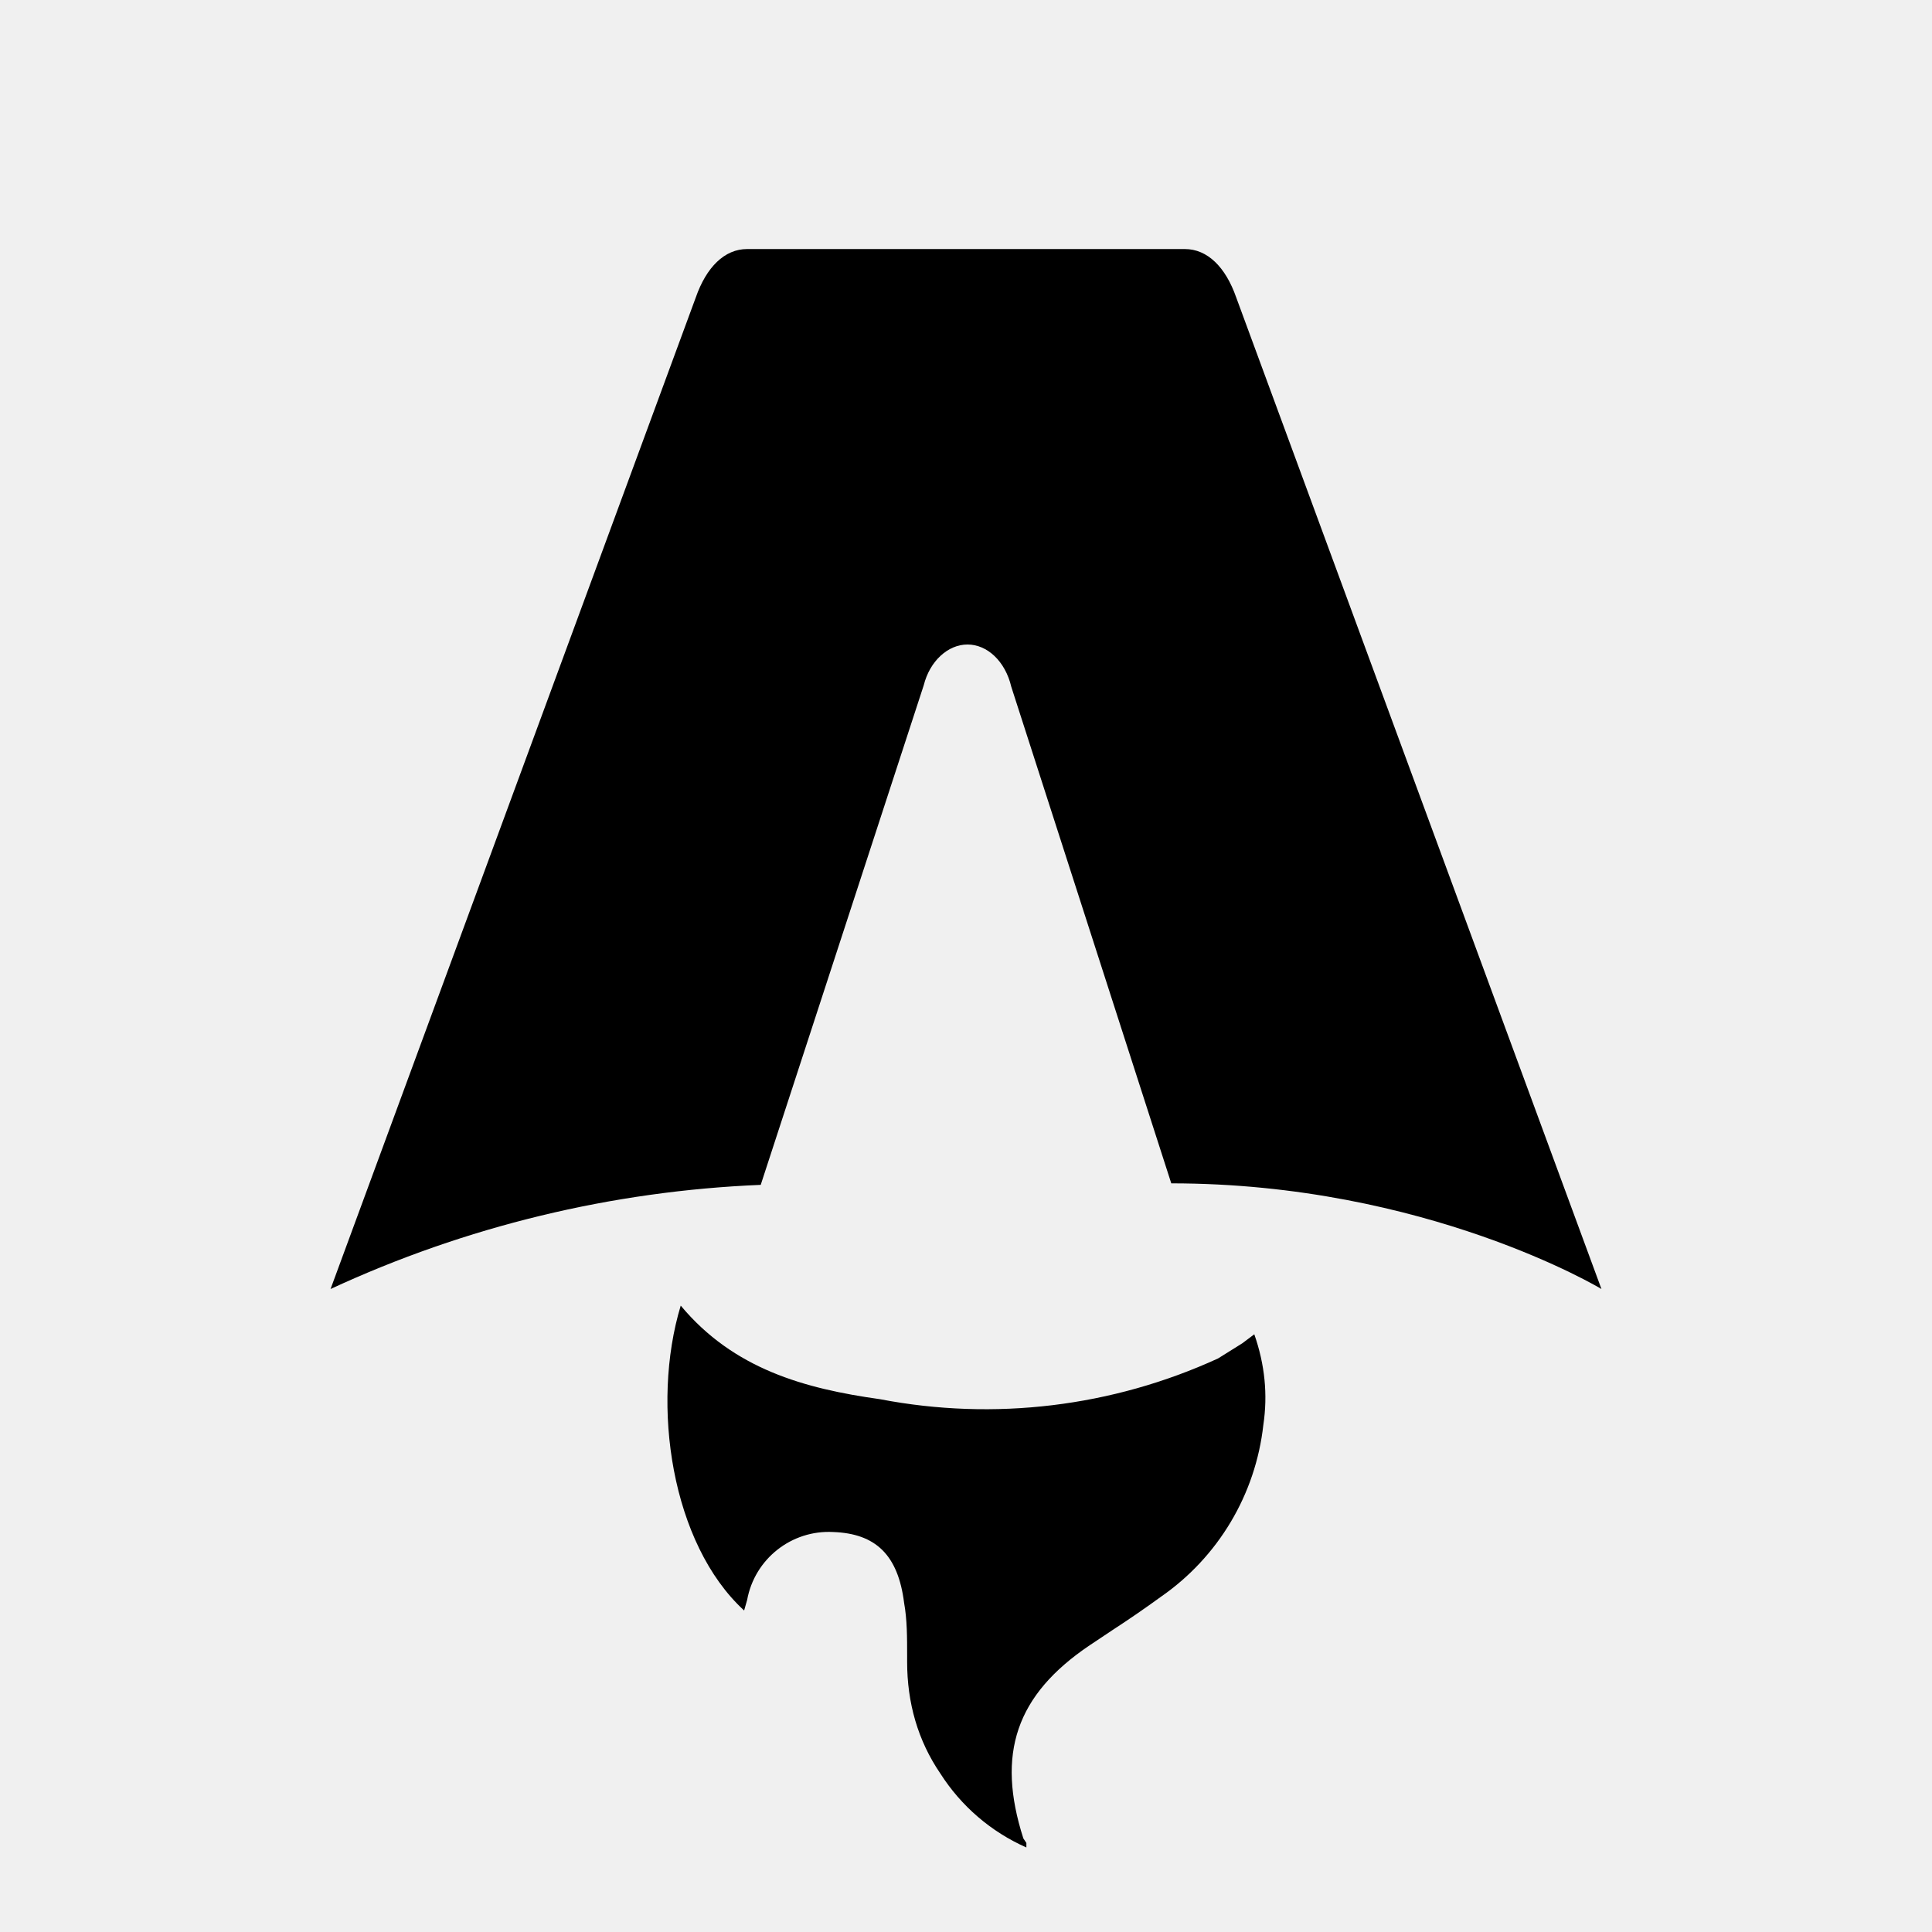
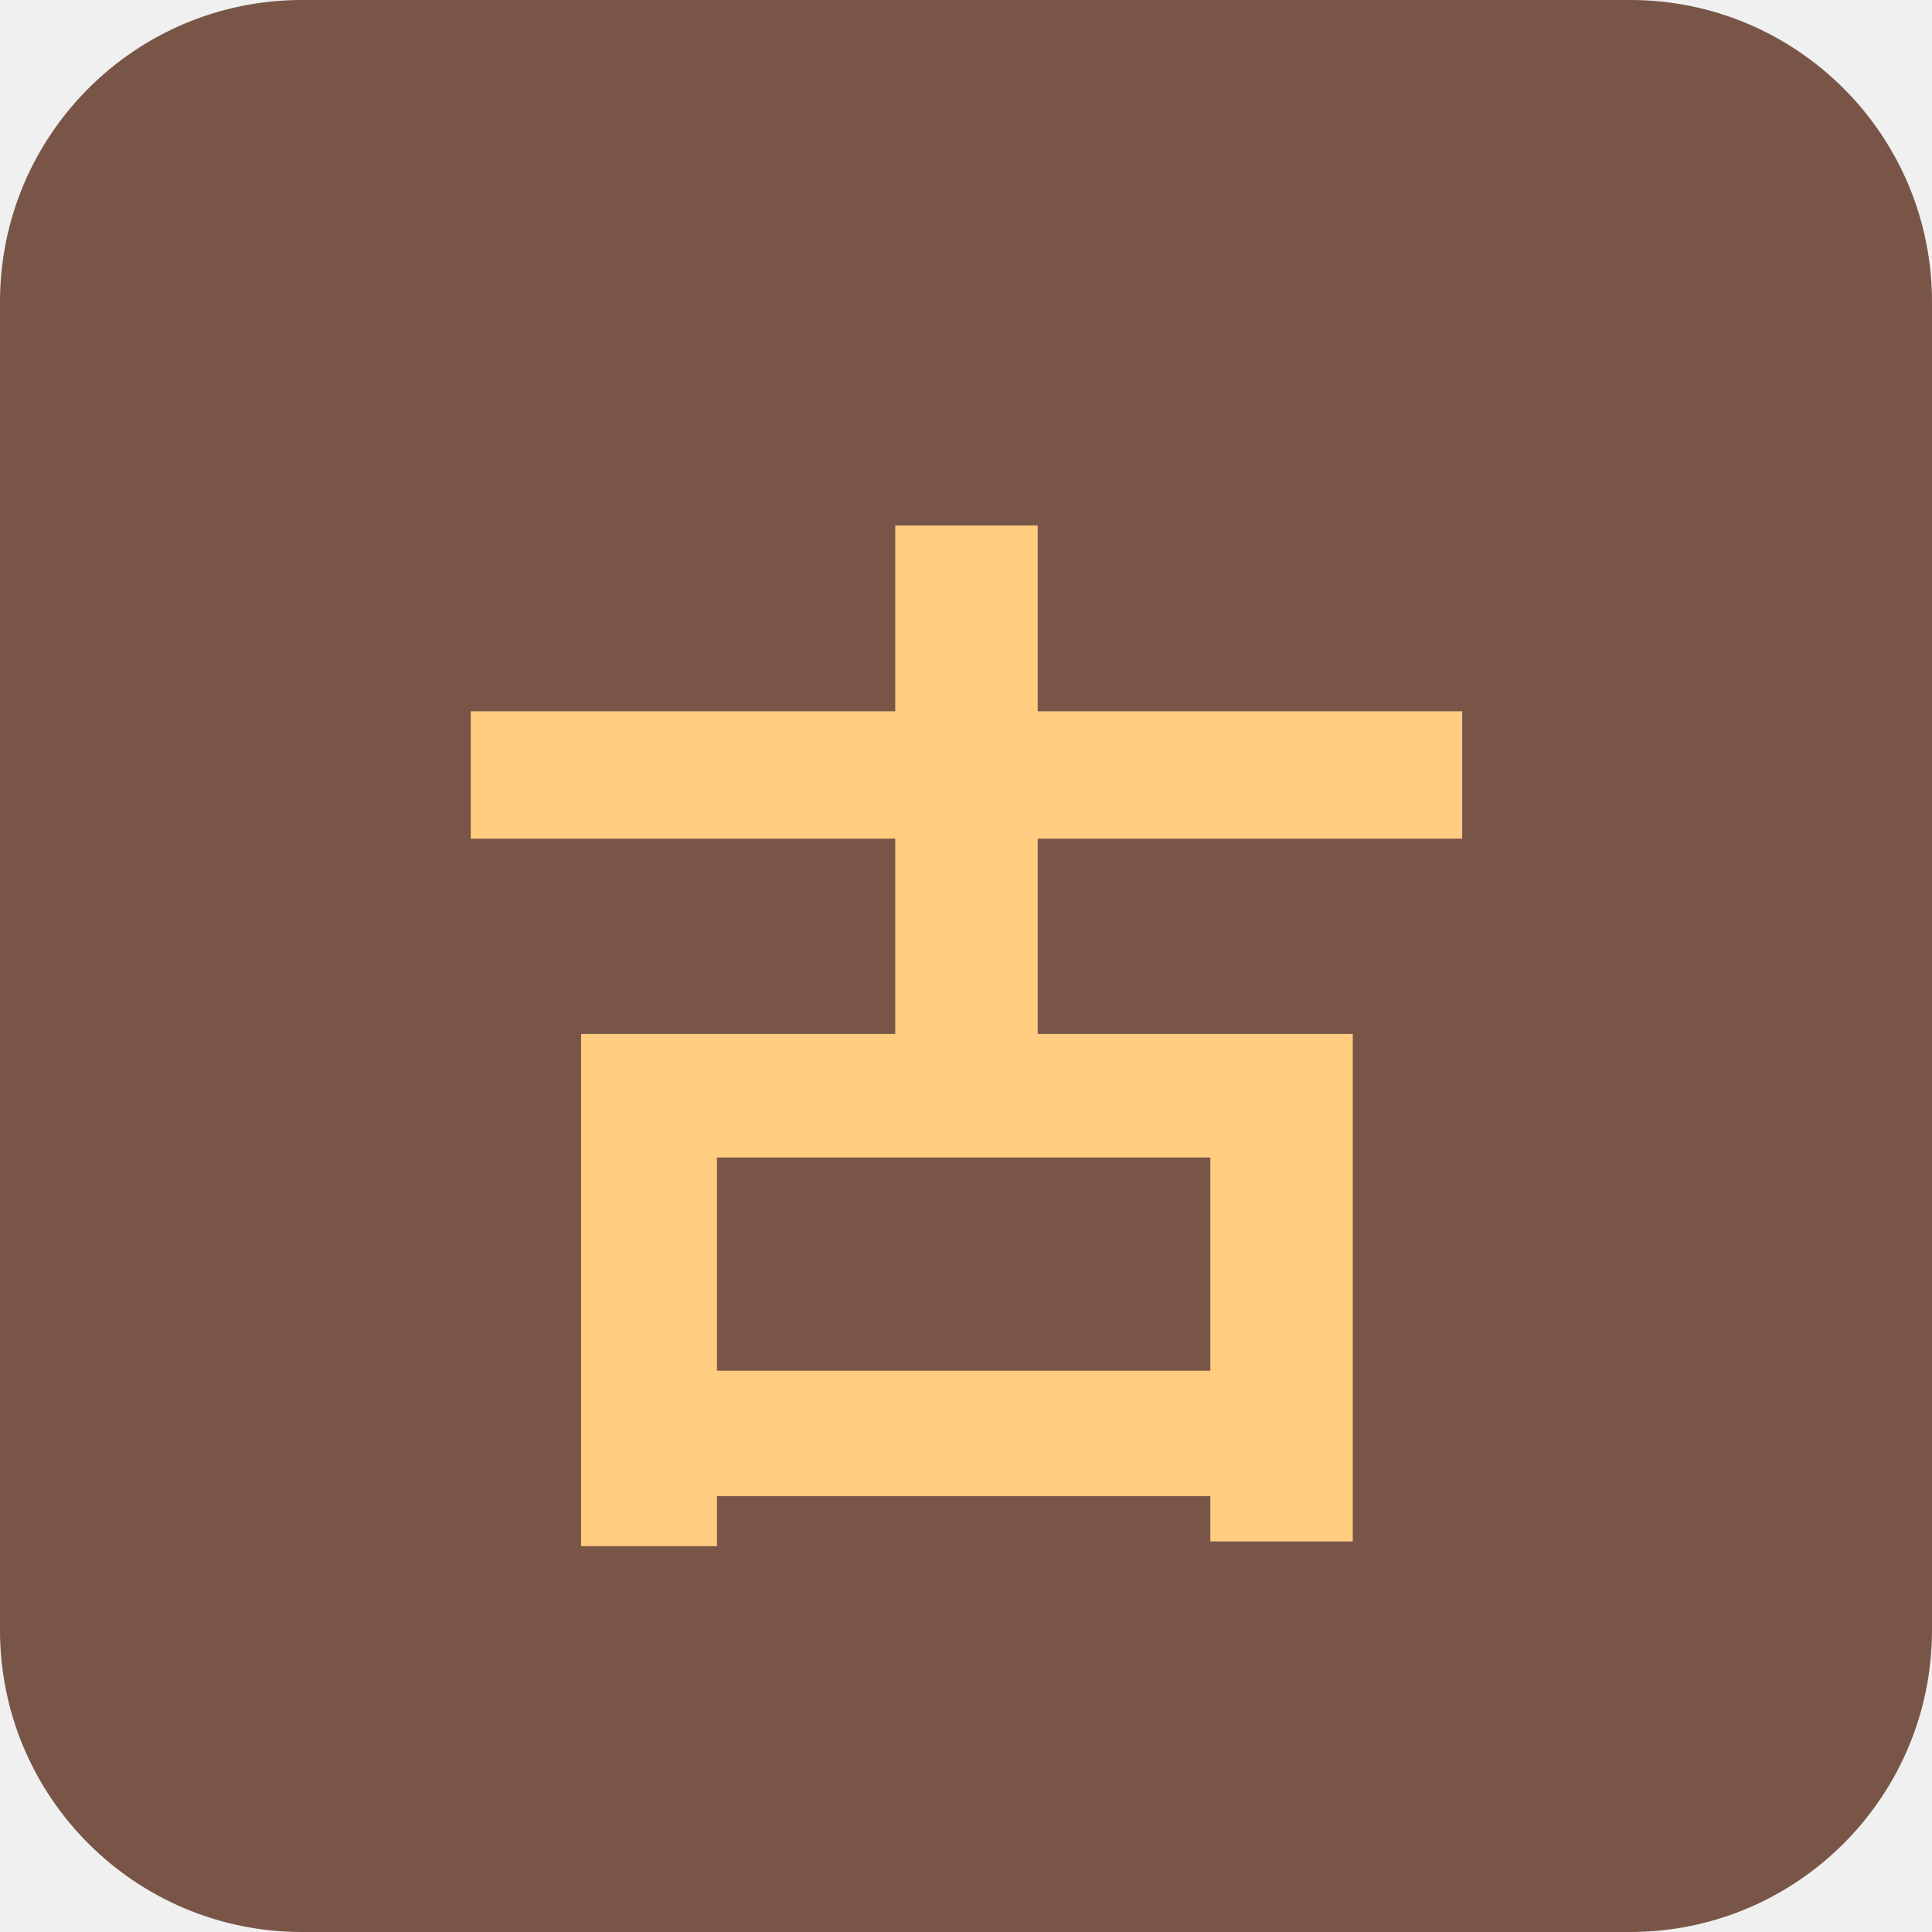
- <svg xmlns="http://www.w3.org/2000/svg" fill="none" viewBox="0 0 128 128">
-   <path d="M50.4 78.5a75.1 75.1 0 0 0-28.5 6.9l24.2-65.7c.7-2 1.9-3.2 3.4-3.2h29c1.5 0 2.7 1.2 3.4 3.2l24.2 65.7s-11.6-7-28.5-7L67 45.5c-.4-1.7-1.6-2.8-2.9-2.8-1.3 0-2.5 1.1-2.9 2.7L50.4 78.5Zm-1.1 28.2Zm-4.2-20.2c-2 6.6-.6 15.8 4.2 20.2a17.5 17.5 0 0 1 .2-.7 5.5 5.5 0 0 1 5.7-4.5c2.8.1 4.3 1.5 4.7 4.7.2 1.1.2 2.3.2 3.5v.4c0 2.7.7 5.2 2.2 7.4a13 13 0 0 0 5.7 4.9v-.3l-.2-.3c-1.8-5.6-.5-9.5 4.4-12.8l1.5-1a73 73 0 0 0 3.2-2.2 16 16 0 0 0 6.8-11.4c.3-2 .1-4-.6-6l-.8.6-1.6 1a37 37 0 0 1-22.4 2.7c-5-.7-9.7-2-13.2-6.2Z" />
-   <style>
-         path { fill: #000; }
-         @media (prefers-color-scheme: dark) {
-             path { fill: #FFF; }
-         }
-     </style>
+ <svg xmlns="http://www.w3.org/2000/svg" viewBox="0 0 32 32">
+   <rect width="32" height="32" rx="5" fill="#795548" />
+   <text x="16" y="24" text-anchor="middle" font-family="sans-serif" font-size="18" font-weight="bold" fill="#FFCC80">古</text>
</svg>
